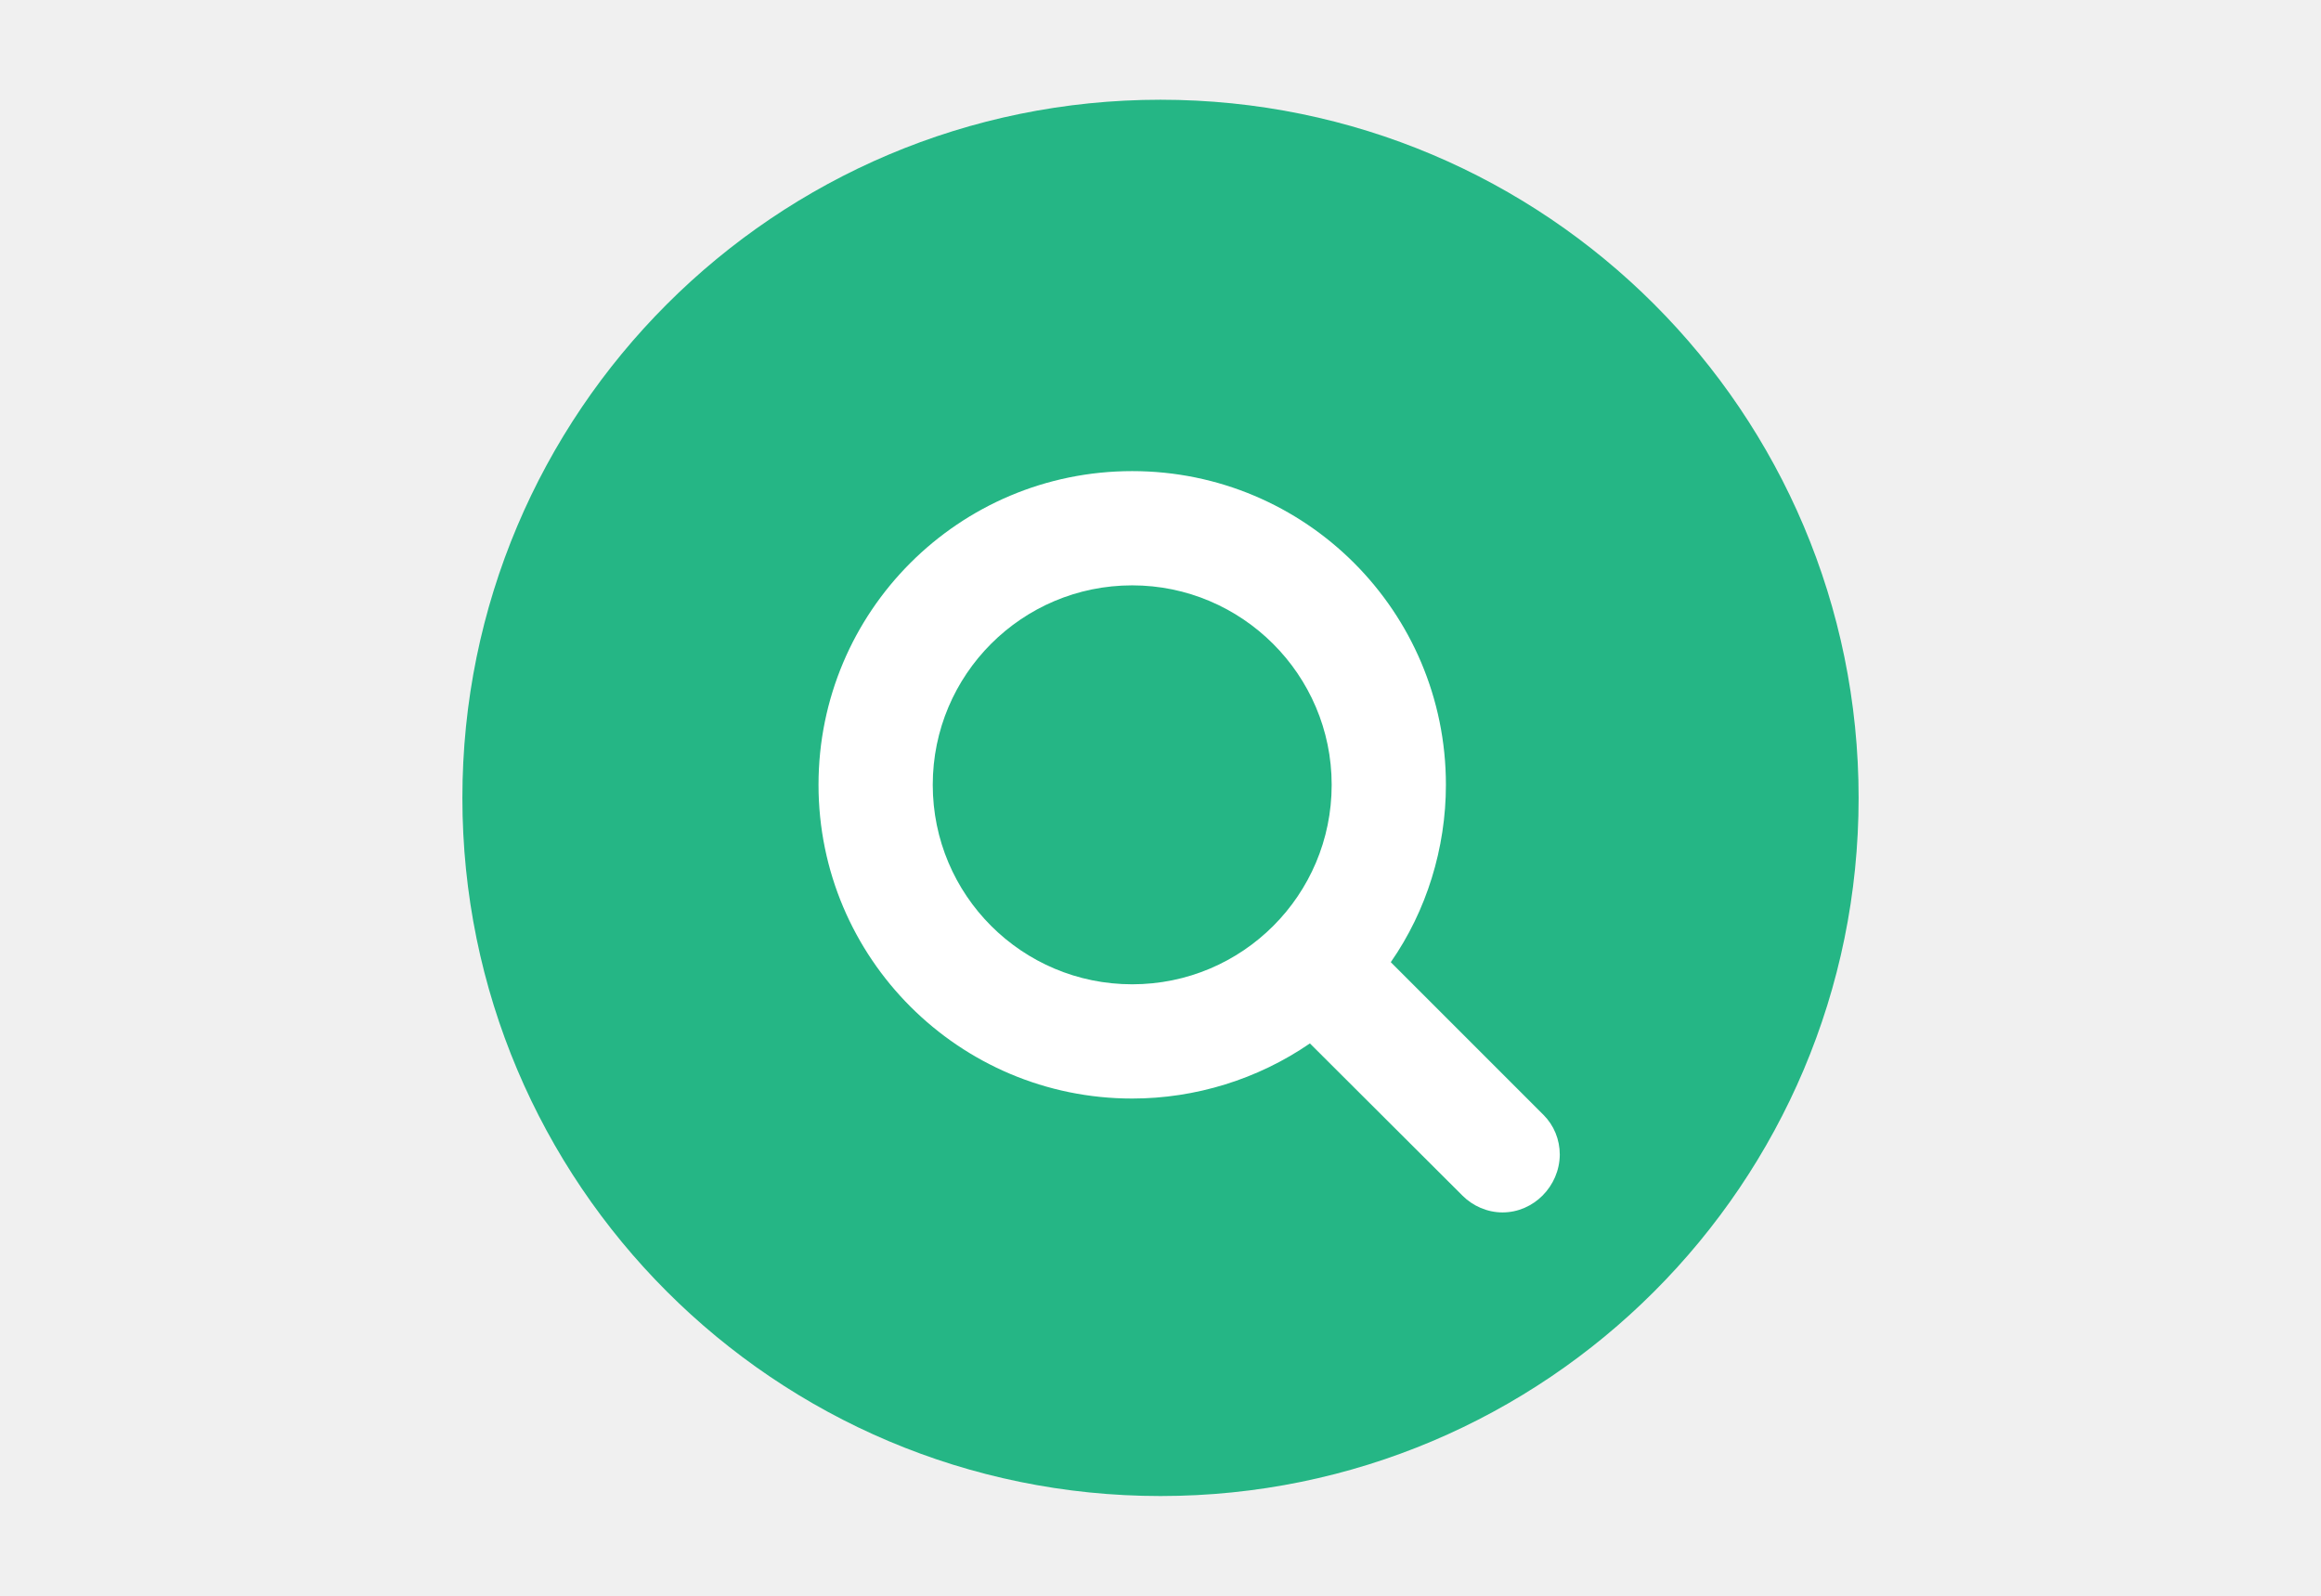
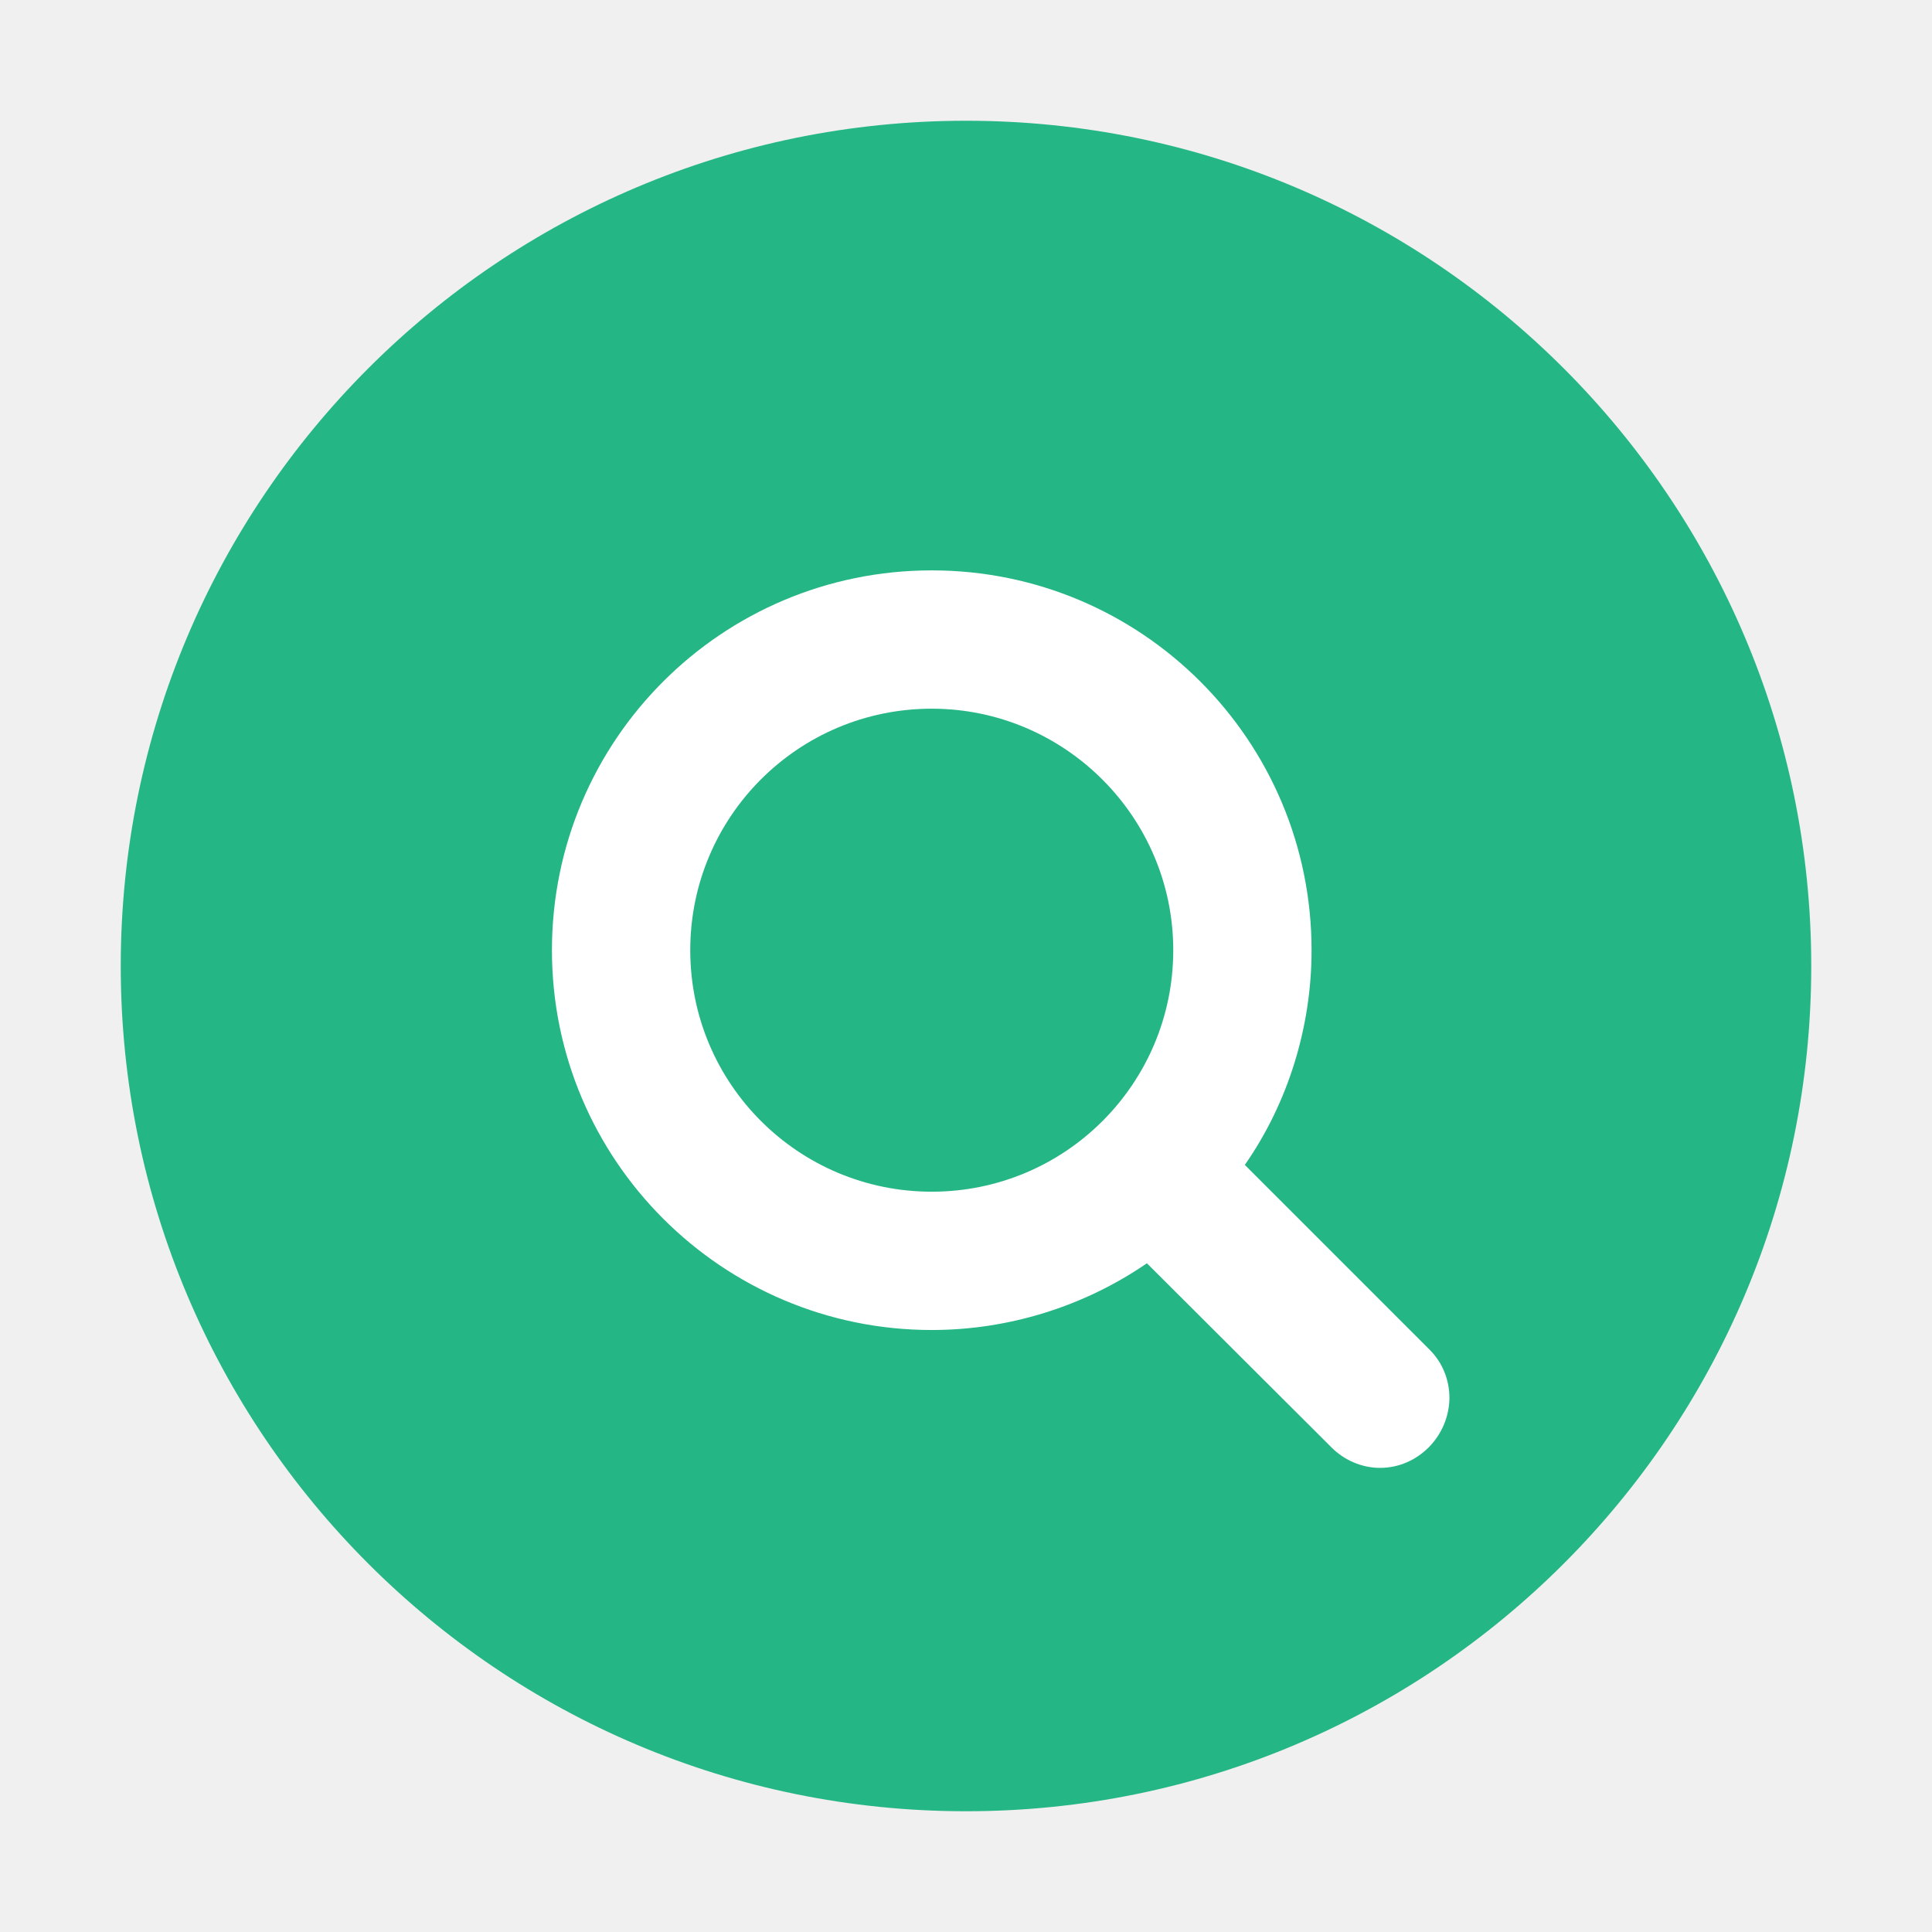
- <svg xmlns="http://www.w3.org/2000/svg" viewBox="0 0 640 440">
-   <circle fill="#25B685" cx="320" cy="220" r="192.5" />
-   <path fill="#FFF" d="M414.3 334.3c-4.2 0-8.2-1.8-11-4.6l-42.1-42c-14.4 9.9-31.6 15.2-49 15.2-47.7 0-86.5-38.7-86.5-86.5s38.7-86.5 86.5-86.5 86.5 38.7 86.5 86.5c0 17.4-5.3 34.7-15.2 48.9l42.1 42.1c2.9 2.9 4.5 6.8 4.5 11-.1 8.7-7.2 15.9-15.8 15.9zM312.2 161.4c-30.4 0-55 24.6-55 55s24.6 55 55 55 55-24.6 55-55-24.8-55-55-55z" />
+ <svg xmlns="http://www.w3.org/2000/svg" id="Layer_1" viewBox="0 0 440 440">
+   <style>.st0{fill:#25B685;} .st1{fill:#FFFFFF;}</style>
+   <circle class="st0" cx="220" cy="220" r="192.5" />
+   <path class="st1" d="M314.3 334.3c-4.2 0-8.2-1.8-11-4.6l-42.1-42c-14.4 9.9-31.6 15.2-49 15.2-47.7 0-86.5-38.7-86.5-86.5s38.7-86.5 86.5-86.5 86.5 38.7 86.5 86.5c0 17.4-5.3 34.7-15.2 48.9l42.1 42.1c2.9 2.9 4.5 6.8 4.5 11-.1 8.7-7.2 15.9-15.8 15.9zM212.2 161.4c-30.4 0-55 24.6-55 55s24.6 55 55 55 55-24.6 55-55-24.8-55-55-55z" />
</svg>
